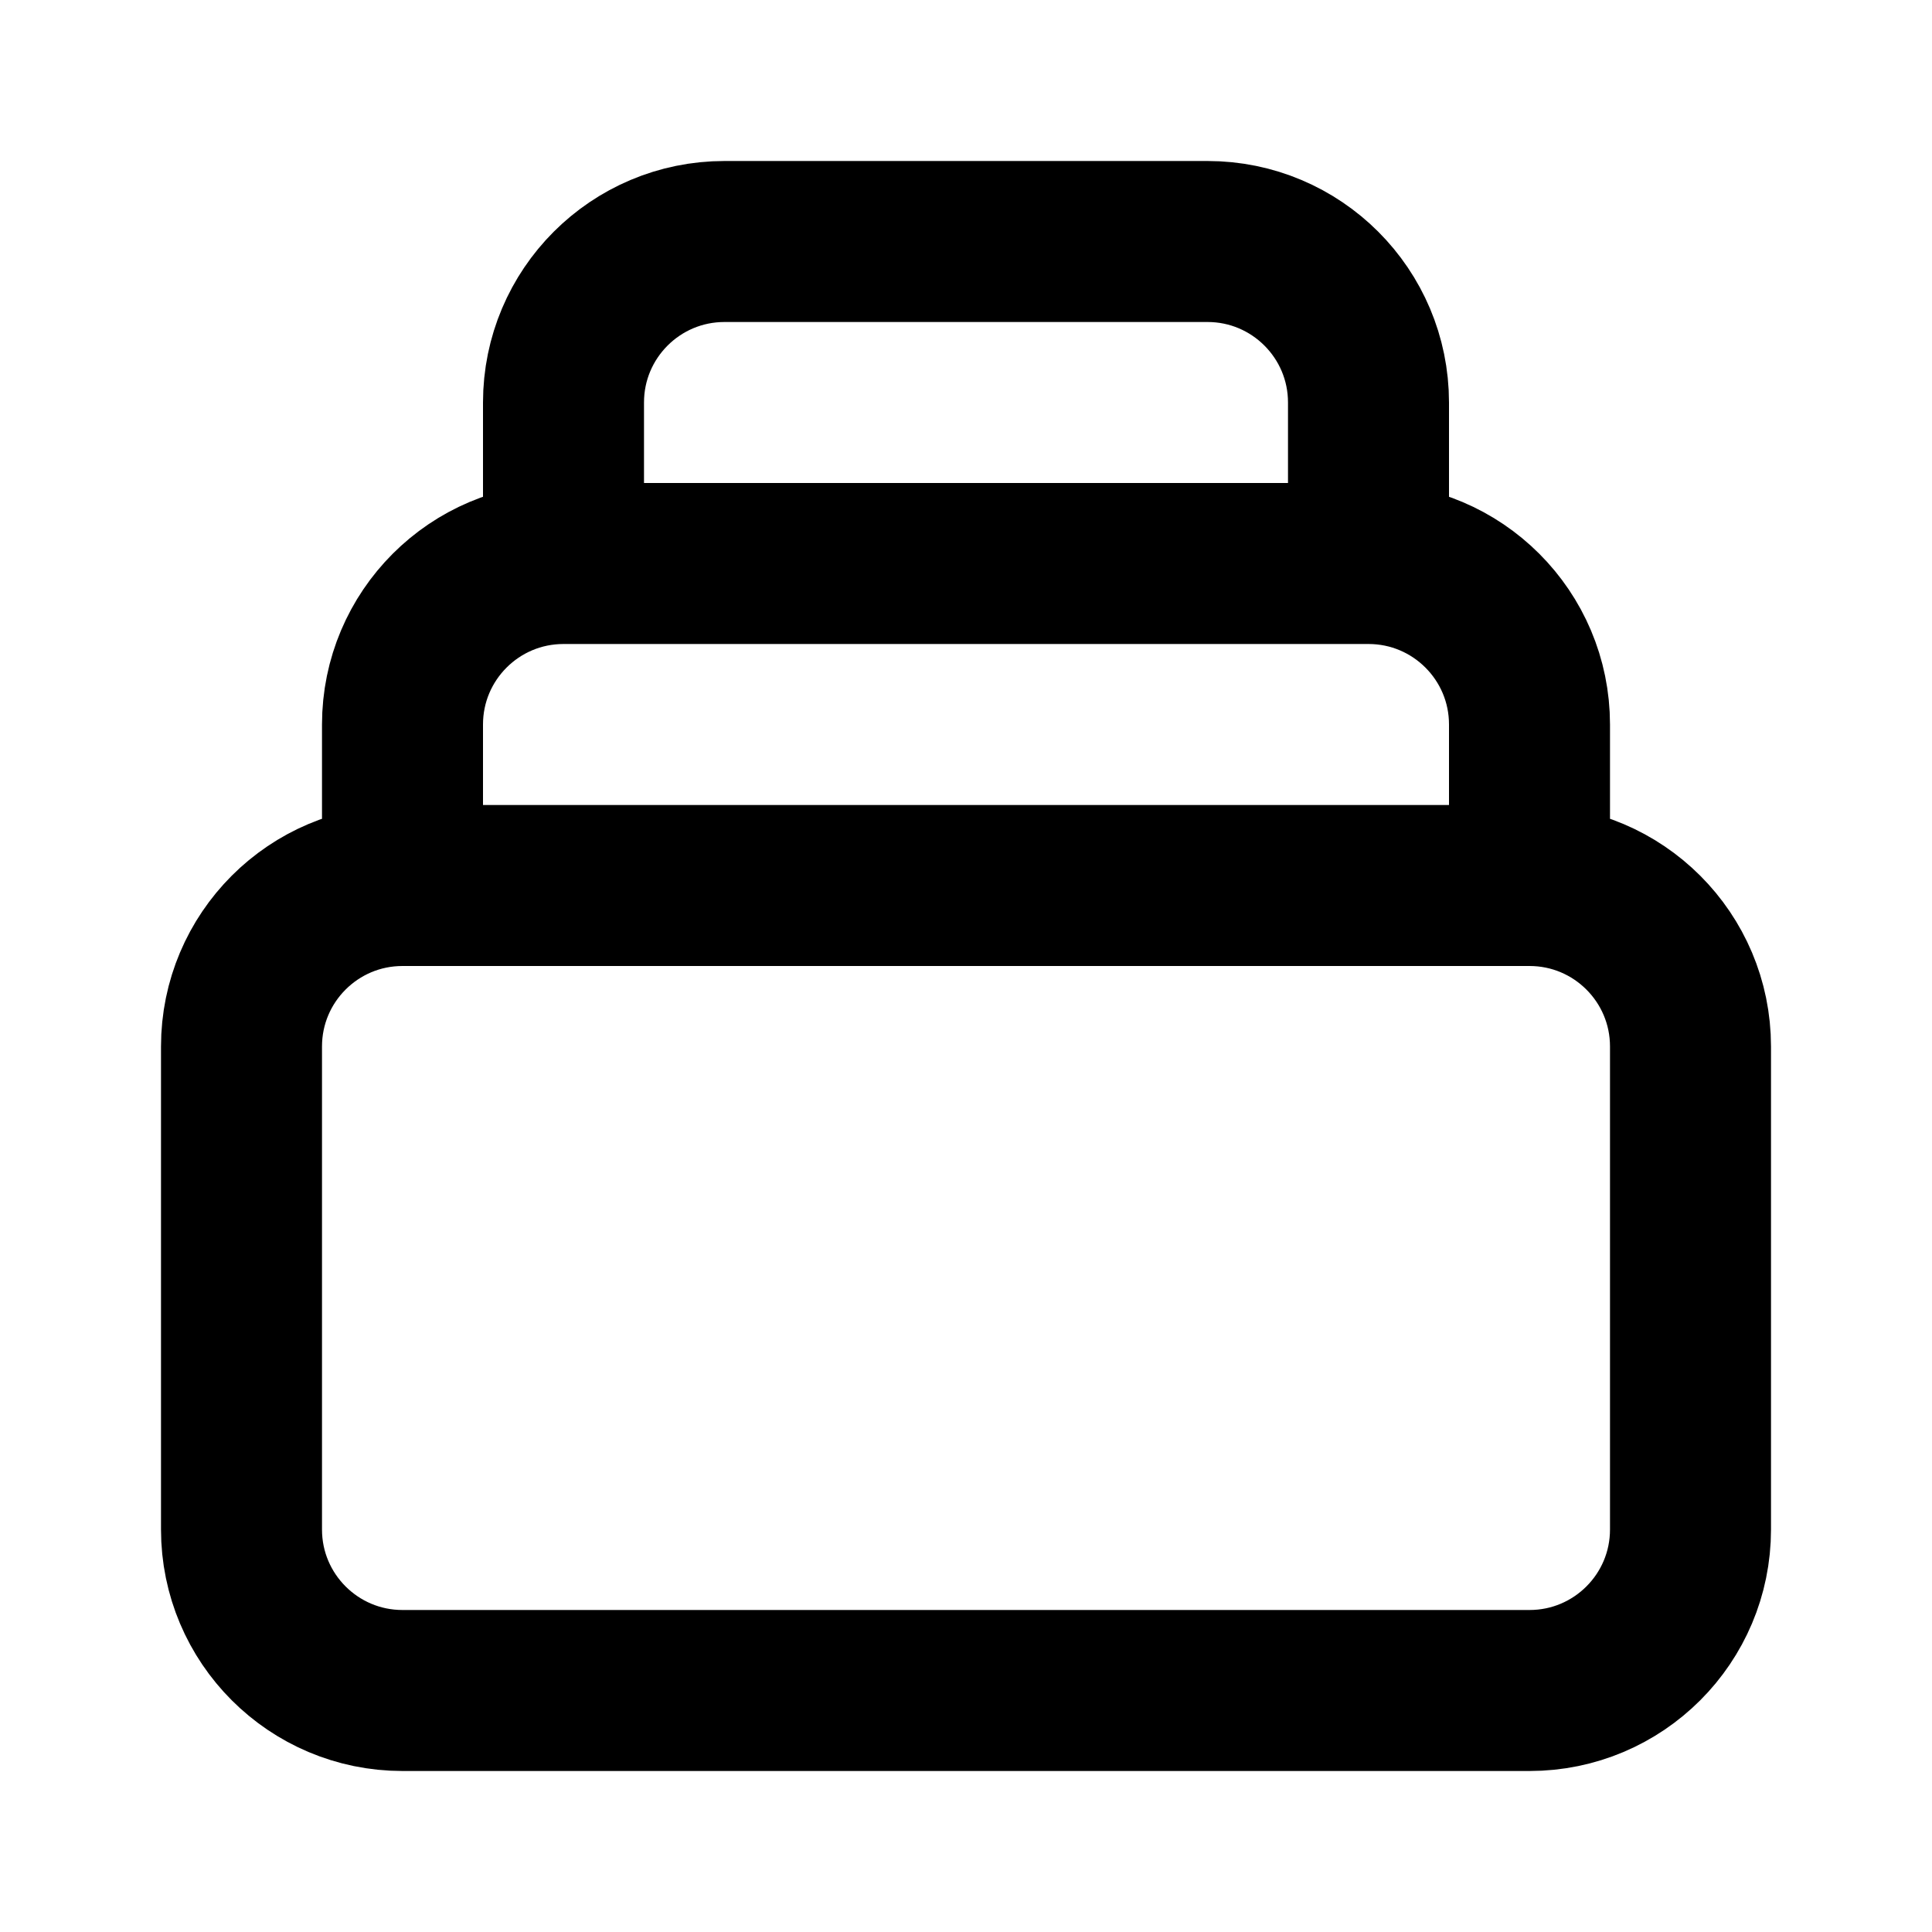
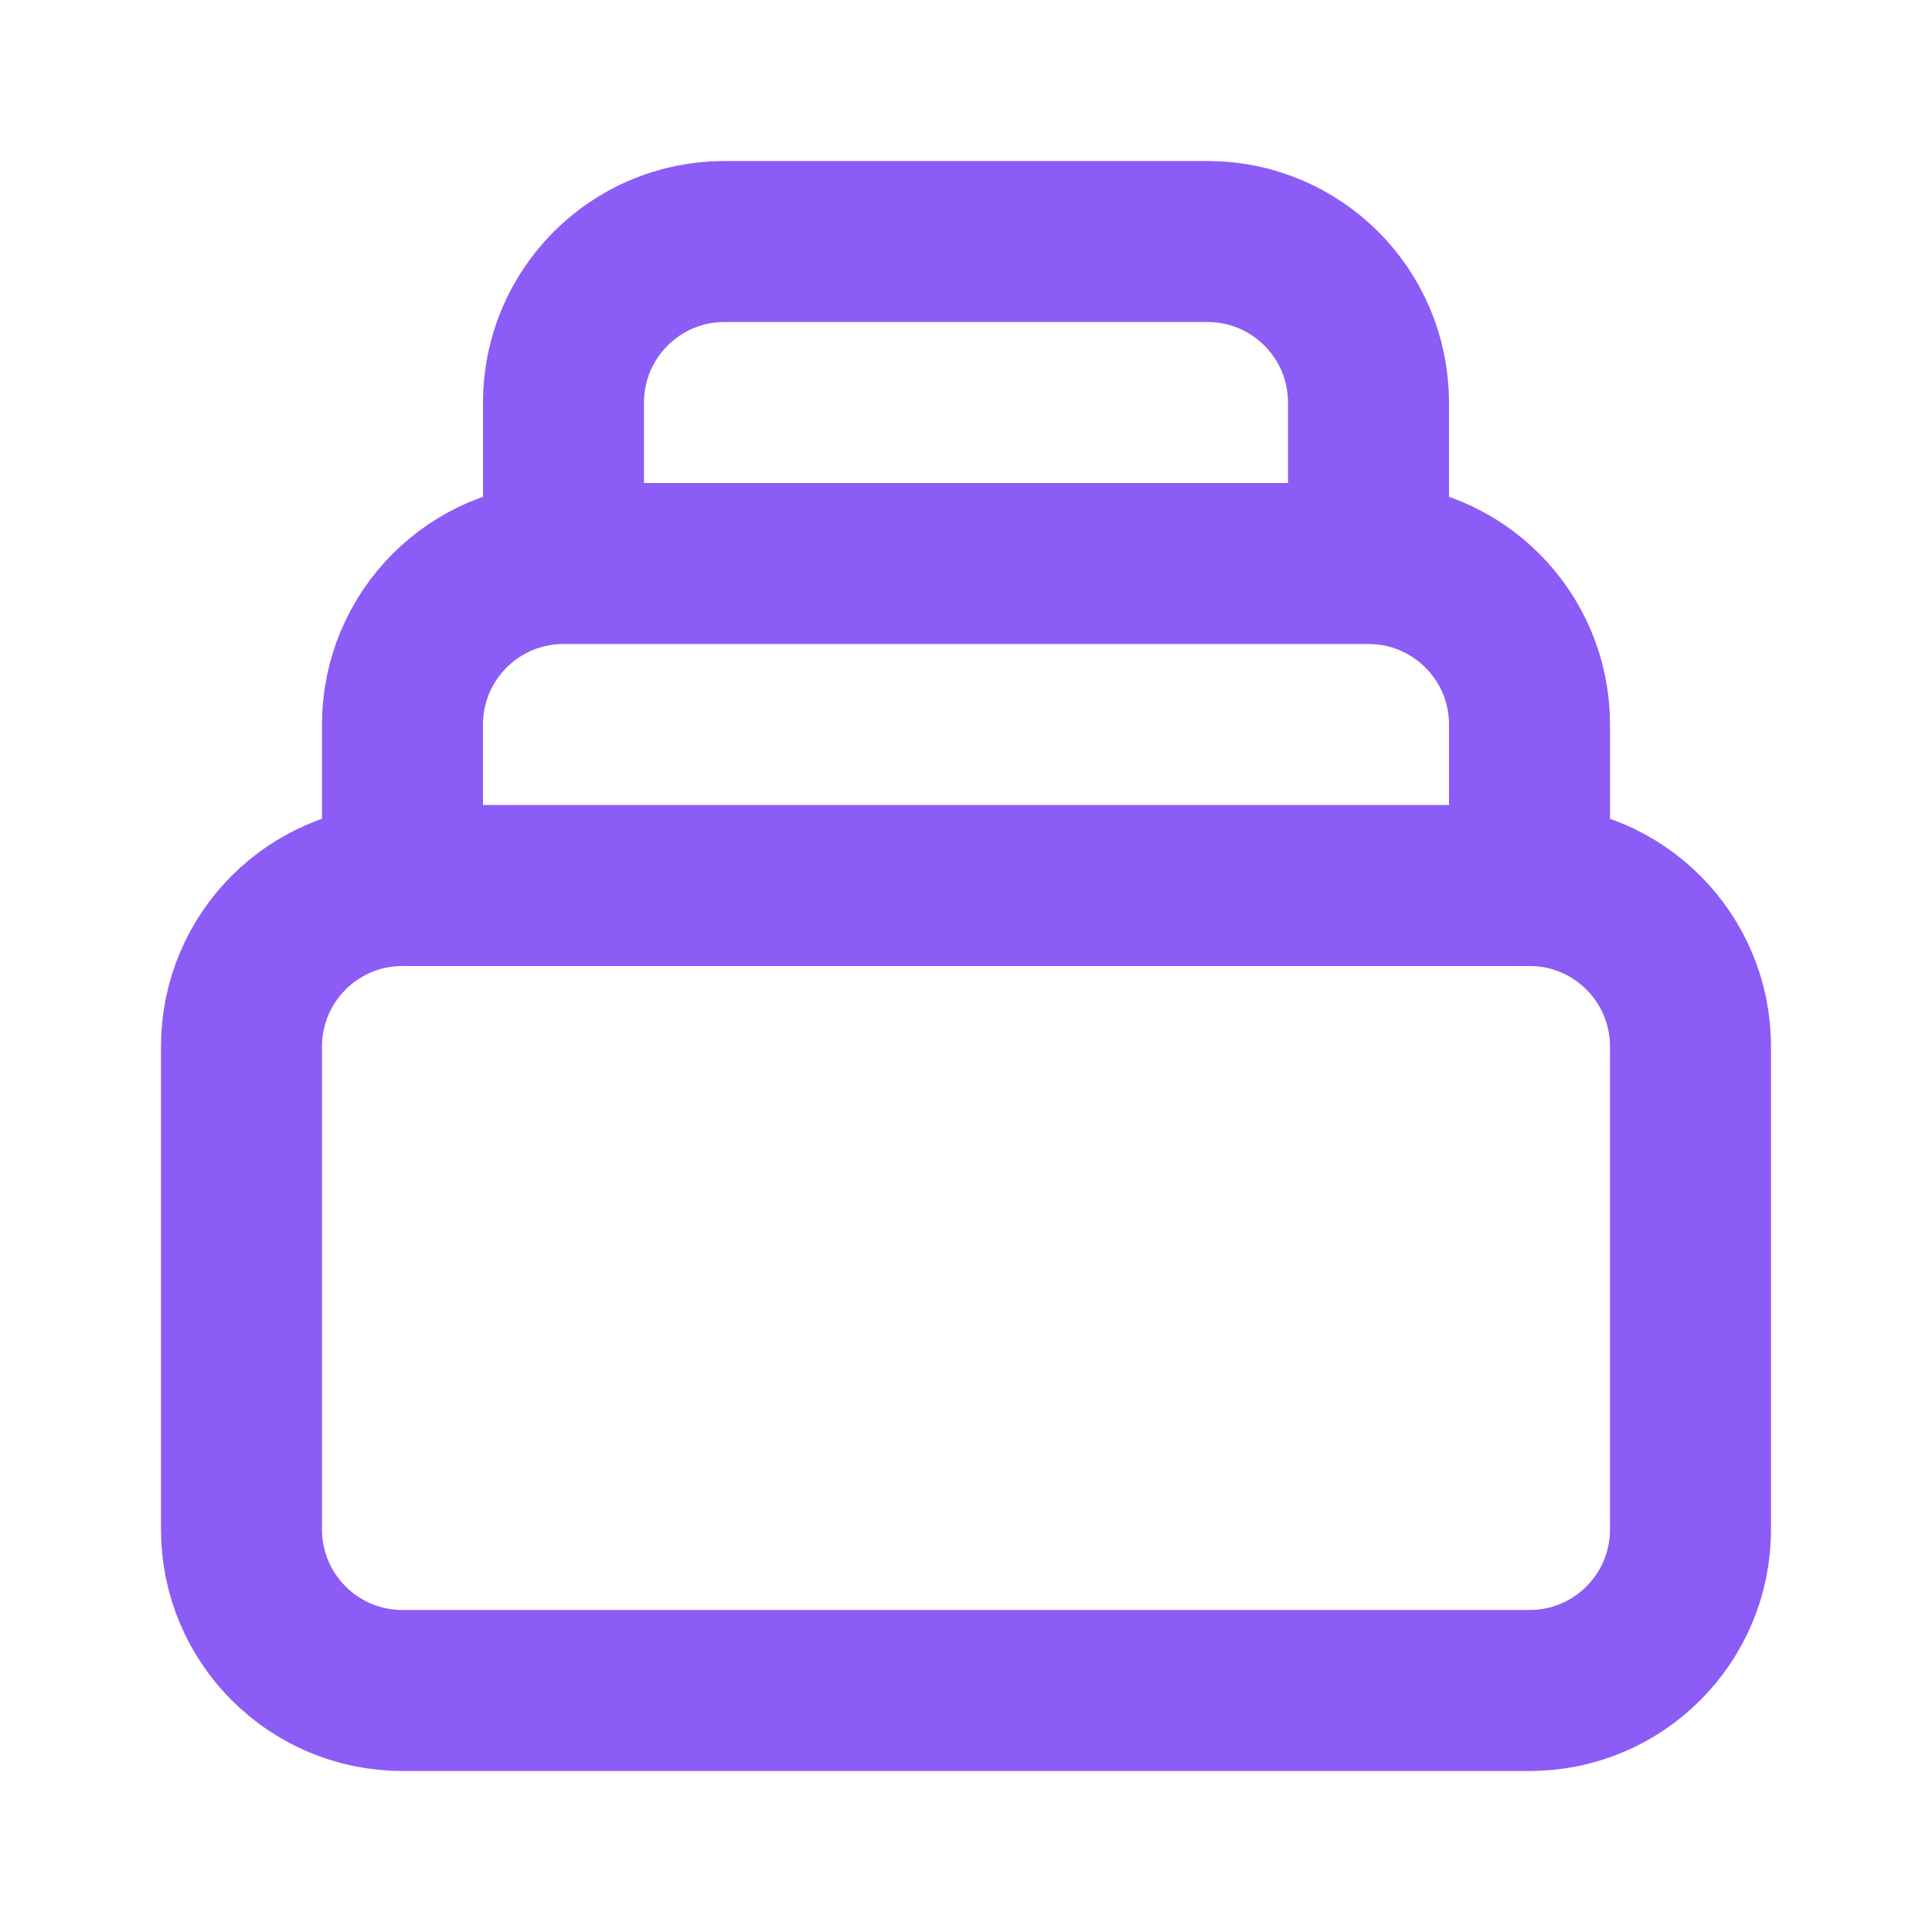
- <svg xmlns="http://www.w3.org/2000/svg" fill="none" viewBox="0 0 24 24" stroke="currentColor">
+ <svg xmlns="http://www.w3.org/2000/svg" fill="none" viewBox="0 0 24 24" stroke="#8b5cf6">
  <path stroke-linecap="round" stroke-linejoin="round" stroke-width="2" d="M19 11H5m14 0a2 2 0 012 2v6a2 2 0 01-2 2H5a2 2 0 01-2-2v-6a2 2 0 012-2m14 0V9a2 2 0 00-2-2M5 11V9a2 2 0 012-2m0 0V5a2 2 0 012-2h6a2 2 0 012 2v2M7 7h10" />
</svg>
